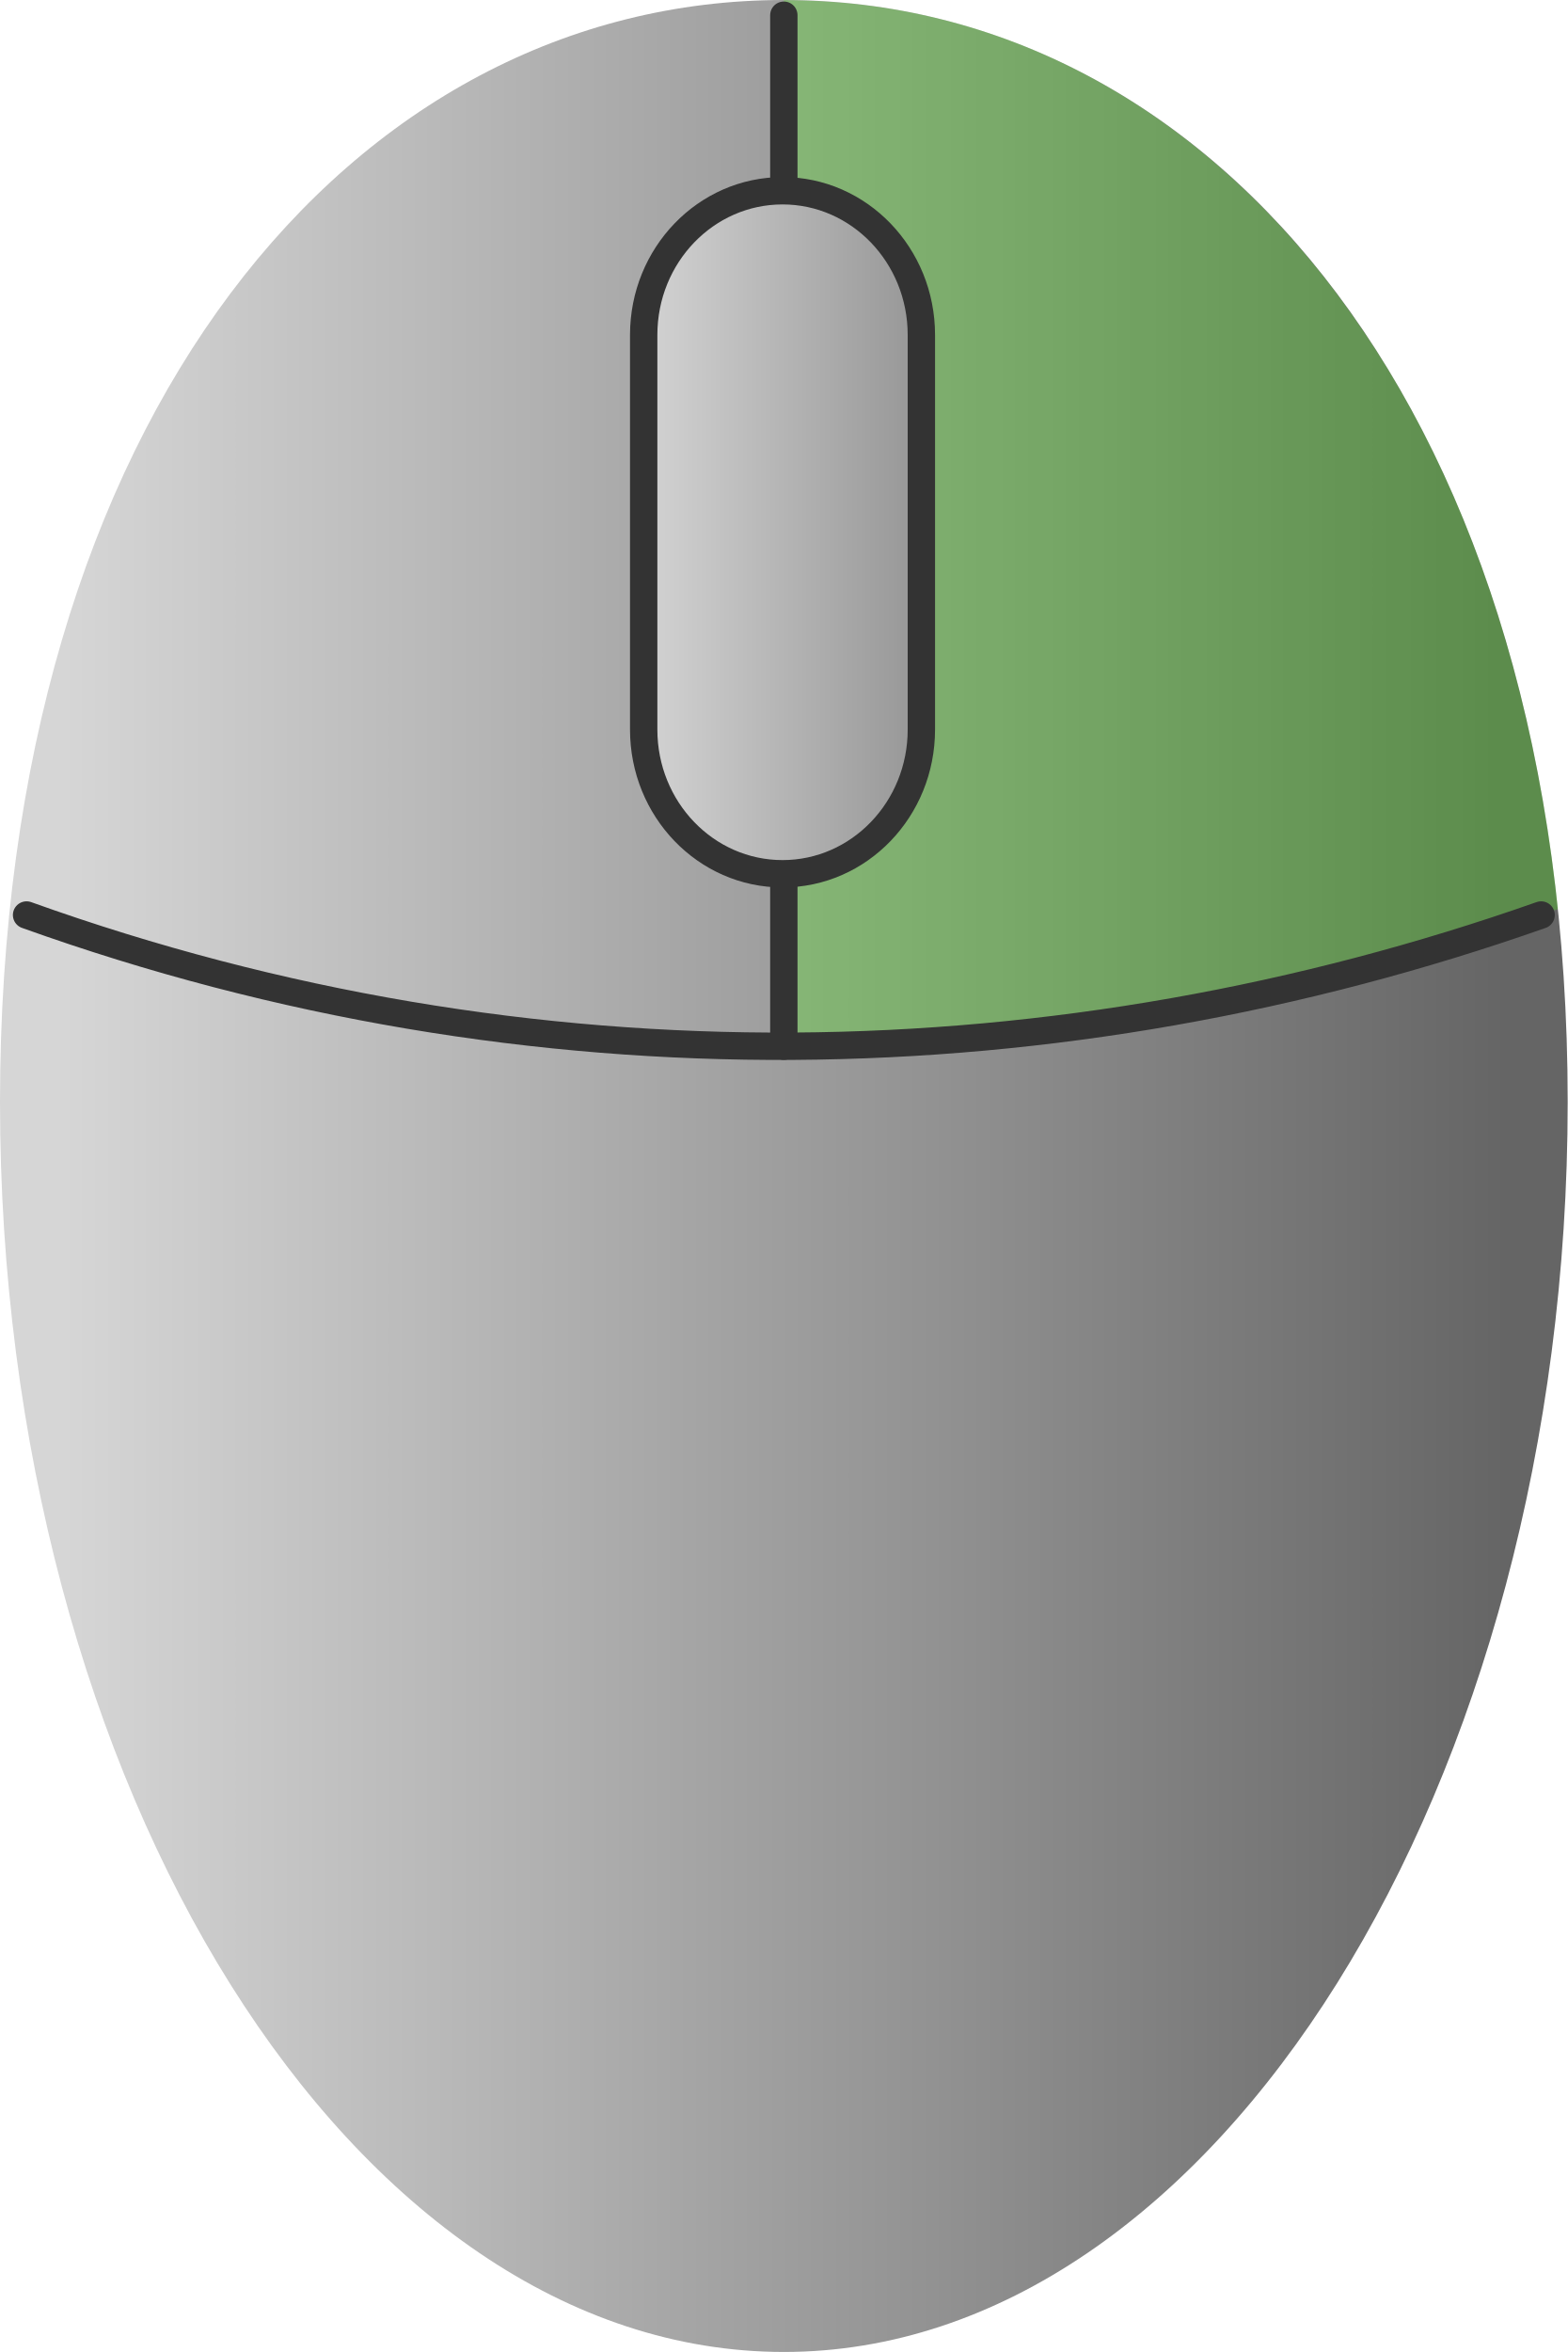
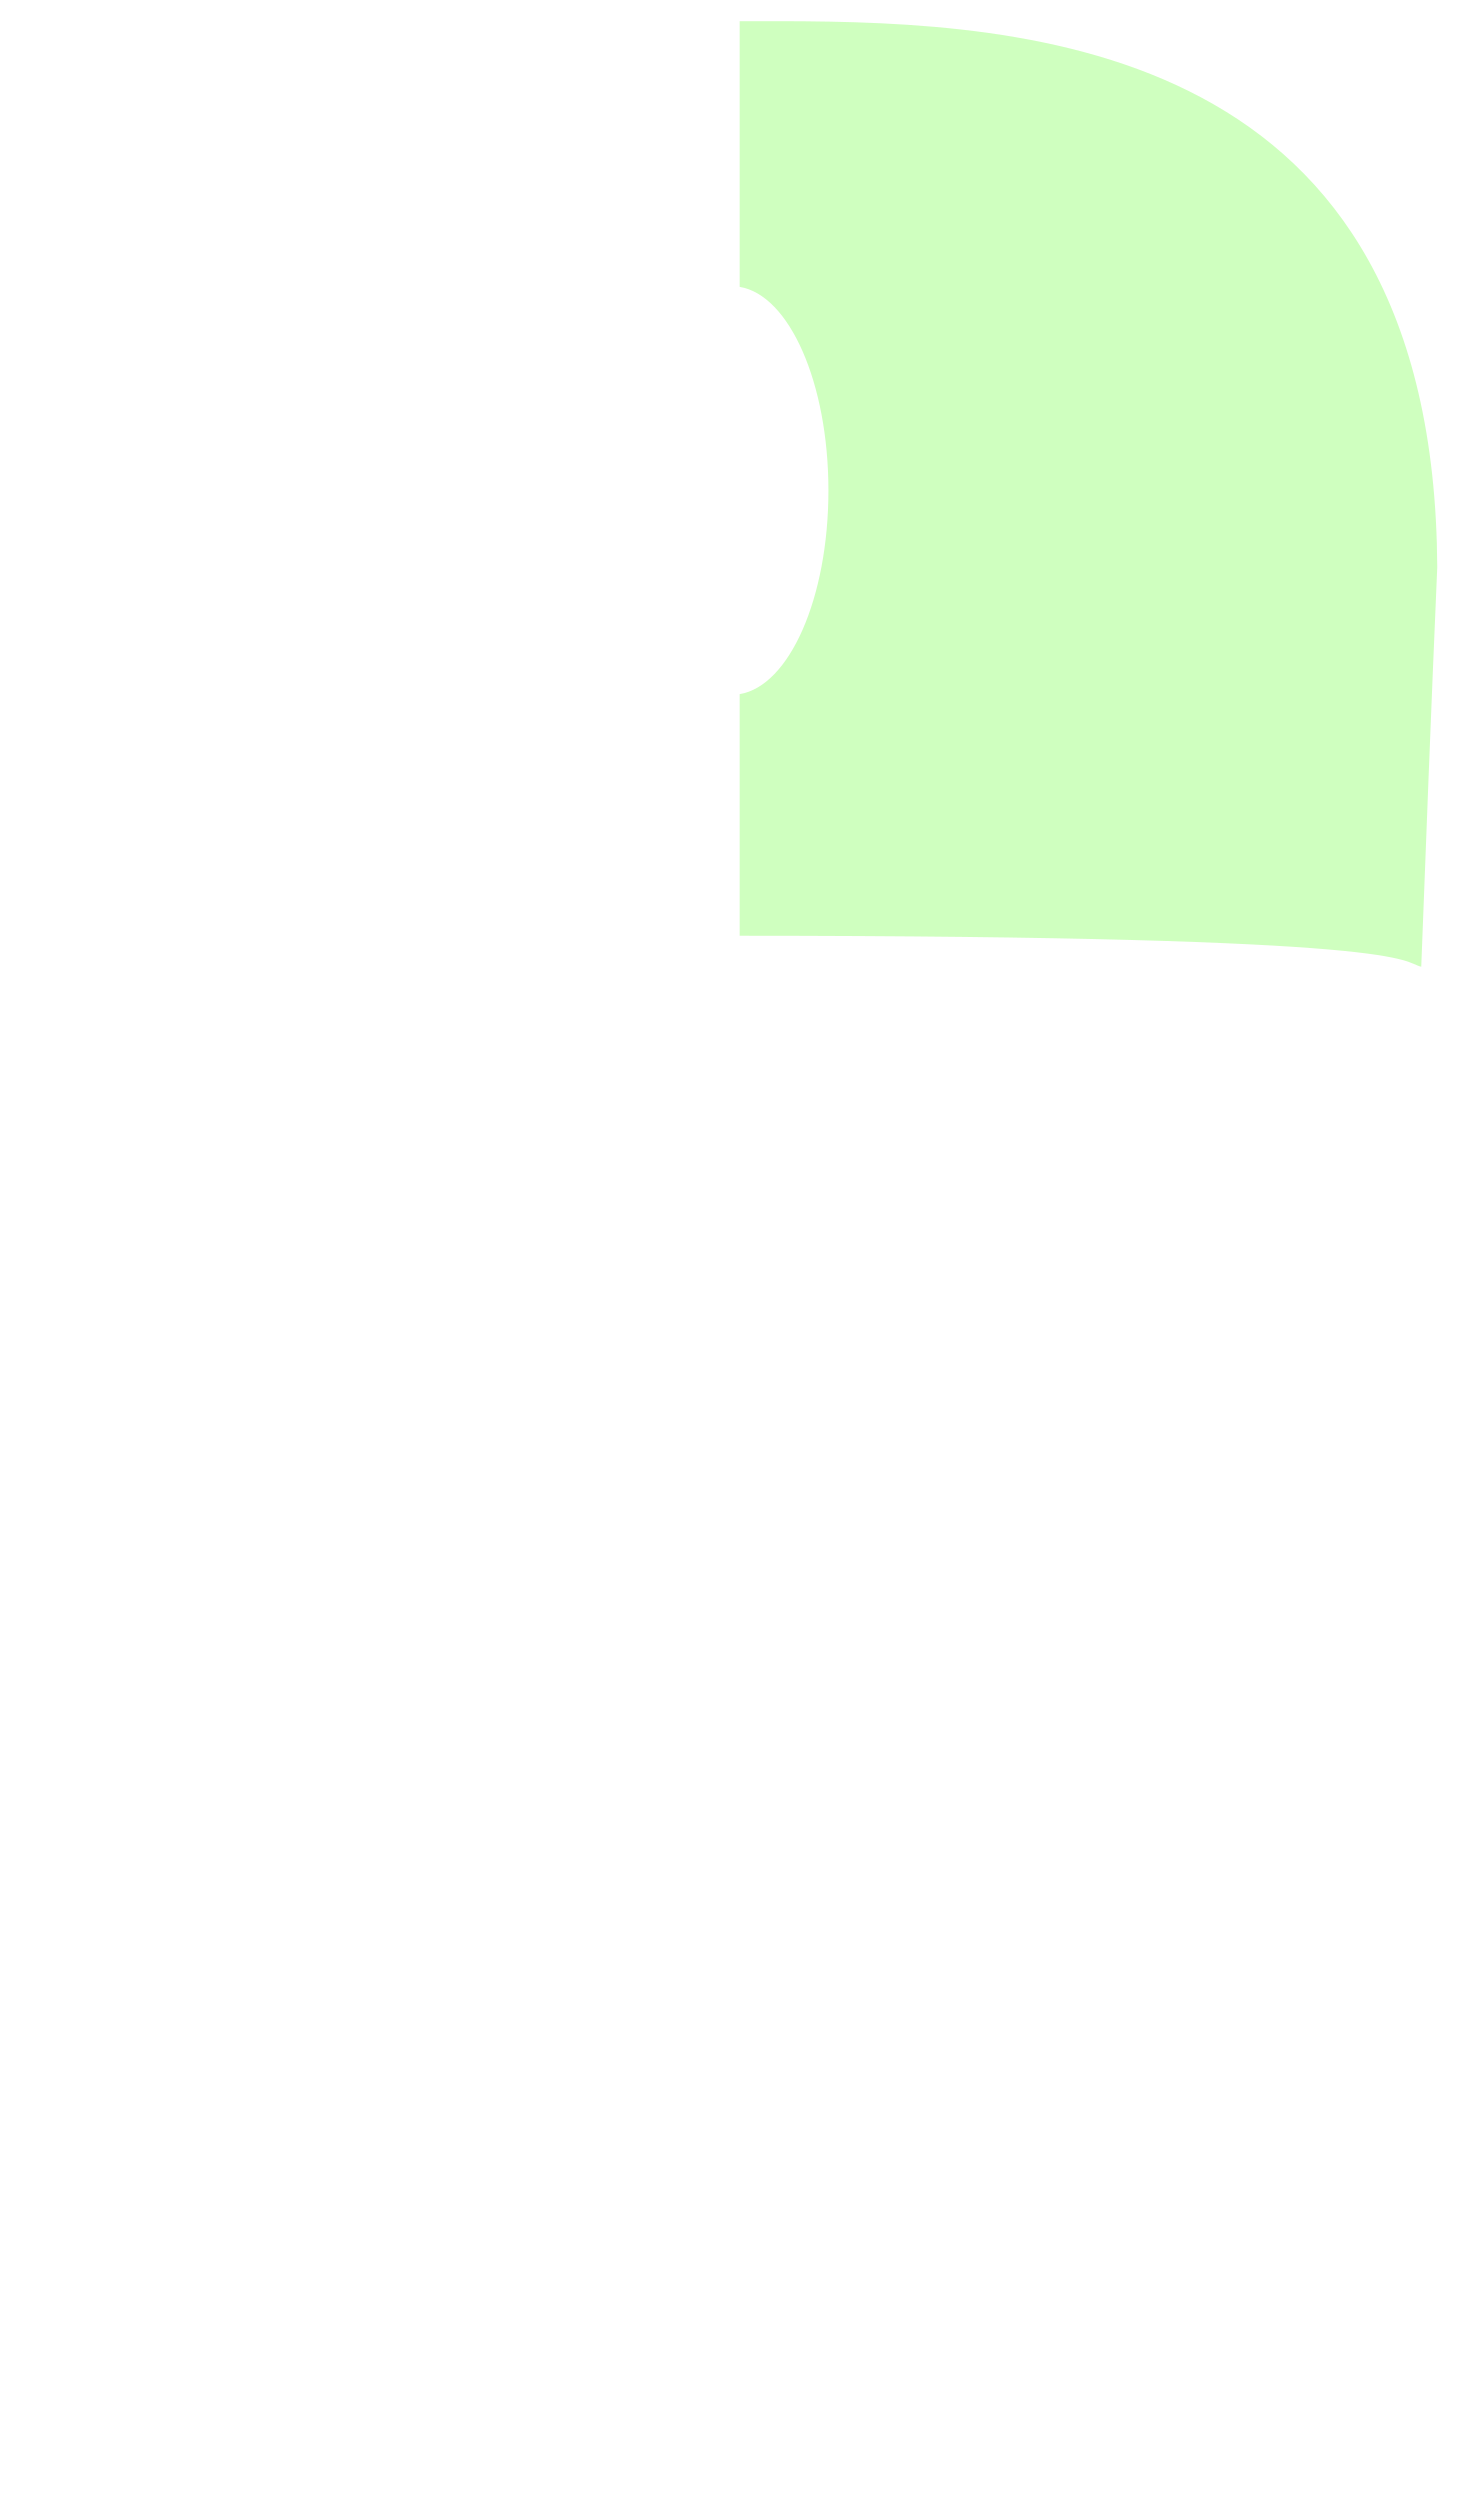
- <svg xmlns="http://www.w3.org/2000/svg" xmlns:xlink="http://www.w3.org/1999/xlink" height="60" viewBox="0 0 40 60" width="40">
-   <linearGradient id="a" gradientTransform="matrix(6.4406 0 0 6.2464 .000017 -.00001)" gradientUnits="userSpaceOnUse" x1="2.45" x2="3.66" xlink:href="#c" y1="1.7" y2="1.7" />
-   <linearGradient id="b" gradientTransform="scale(1.6949 1.6438)" gradientUnits="userSpaceOnUse" x1="9.5" x2="14.098" xlink:href="#c" y1="6.46" y2="6.46" />
-   <linearGradient id="c" gradientUnits="userSpaceOnUse" x1="2.45" x2="3.66" y1="1.7" y2="1.7">
-     <stop offset="0" stop-color="#d6d6d6" />
-     <stop offset="1" stop-color="#939393" />
-   </linearGradient>
-   <linearGradient id="d" gradientTransform="scale(1.6949 1.6438)" gradientUnits="userSpaceOnUse" x1=".95" x2="22.686" y1="16.492" y2="16.492">
-     <stop offset="0" stop-color="#d6d6d6" />
-     <stop offset="1" stop-color="#656565" />
-   </linearGradient>
-   <g stroke="#333" stroke-width=".698">
-     <path d="m19.966.387v26.235" fill="none" stroke-linecap="round" />
-     <path d="m39.288 23.112c-12.237 4.31-25.762 4.622-38.644 0" fill="none" stroke-linecap="round" stroke-linejoin="bevel" />
-     <rect fill="url(#a)" fill-rule="evenodd" height="17.49" rx="3.671" width="7.085" x="16.102" y="4.872" />
-   </g>
-   <path d="m40 28.109c0 17.424-9.017 31.89-20 31.89s-20-14.367-20-31.89 9.017-28.109 20-28.109 20 10.619 20 28.109z" fill="url(#d)" stroke-width=".698" />
-   <path d="m20 .005c6.463 0 11.4 3.595 14.536 8.079 3.269 4.625 4.713 10.298 5.215 15.107-6.901 2.262-12.492 3.503-19.751 3.497z" fill="#40ff00" fill-opacity=".25" fill-rule="evenodd" stroke-width="1.708" />
-   <g stroke="#333" stroke-width=".698">
-     <path d="m20 .388v26.301" fill="none" stroke-linecap="round" />
-     <path d="m39.322 23.342c-12.237 4.307-25.762 4.619-38.644 0" fill="none" stroke-linecap="round" stroke-linejoin="bevel" />
-     <rect fill="url(#b)" fill-rule="evenodd" height="17.424" rx="3.678" width="7.085" x="16.424" y="4.866" />
-   </g>
+ <svg xmlns="http://www.w3.org/2000/svg" viewBox="0 0 35 60">
+   <path d="m33.358-.146c5.974.014 15.673.519 15.736 13.108-.145 3.342-.282 6.896-.384 9.586-.491-.117.001-.741-16.358-.744v-5.799c1.192-.196 2.13-2.308 2.13-4.887s-.938-4.691-2.13-4.887v-6.376c.323-0.0.655-.001 1.006 0z" fill="#40ff00" fill-opacity=".251" fill-rule="evenodd" transform="translate(-14.6 .6541)" />
</svg>
